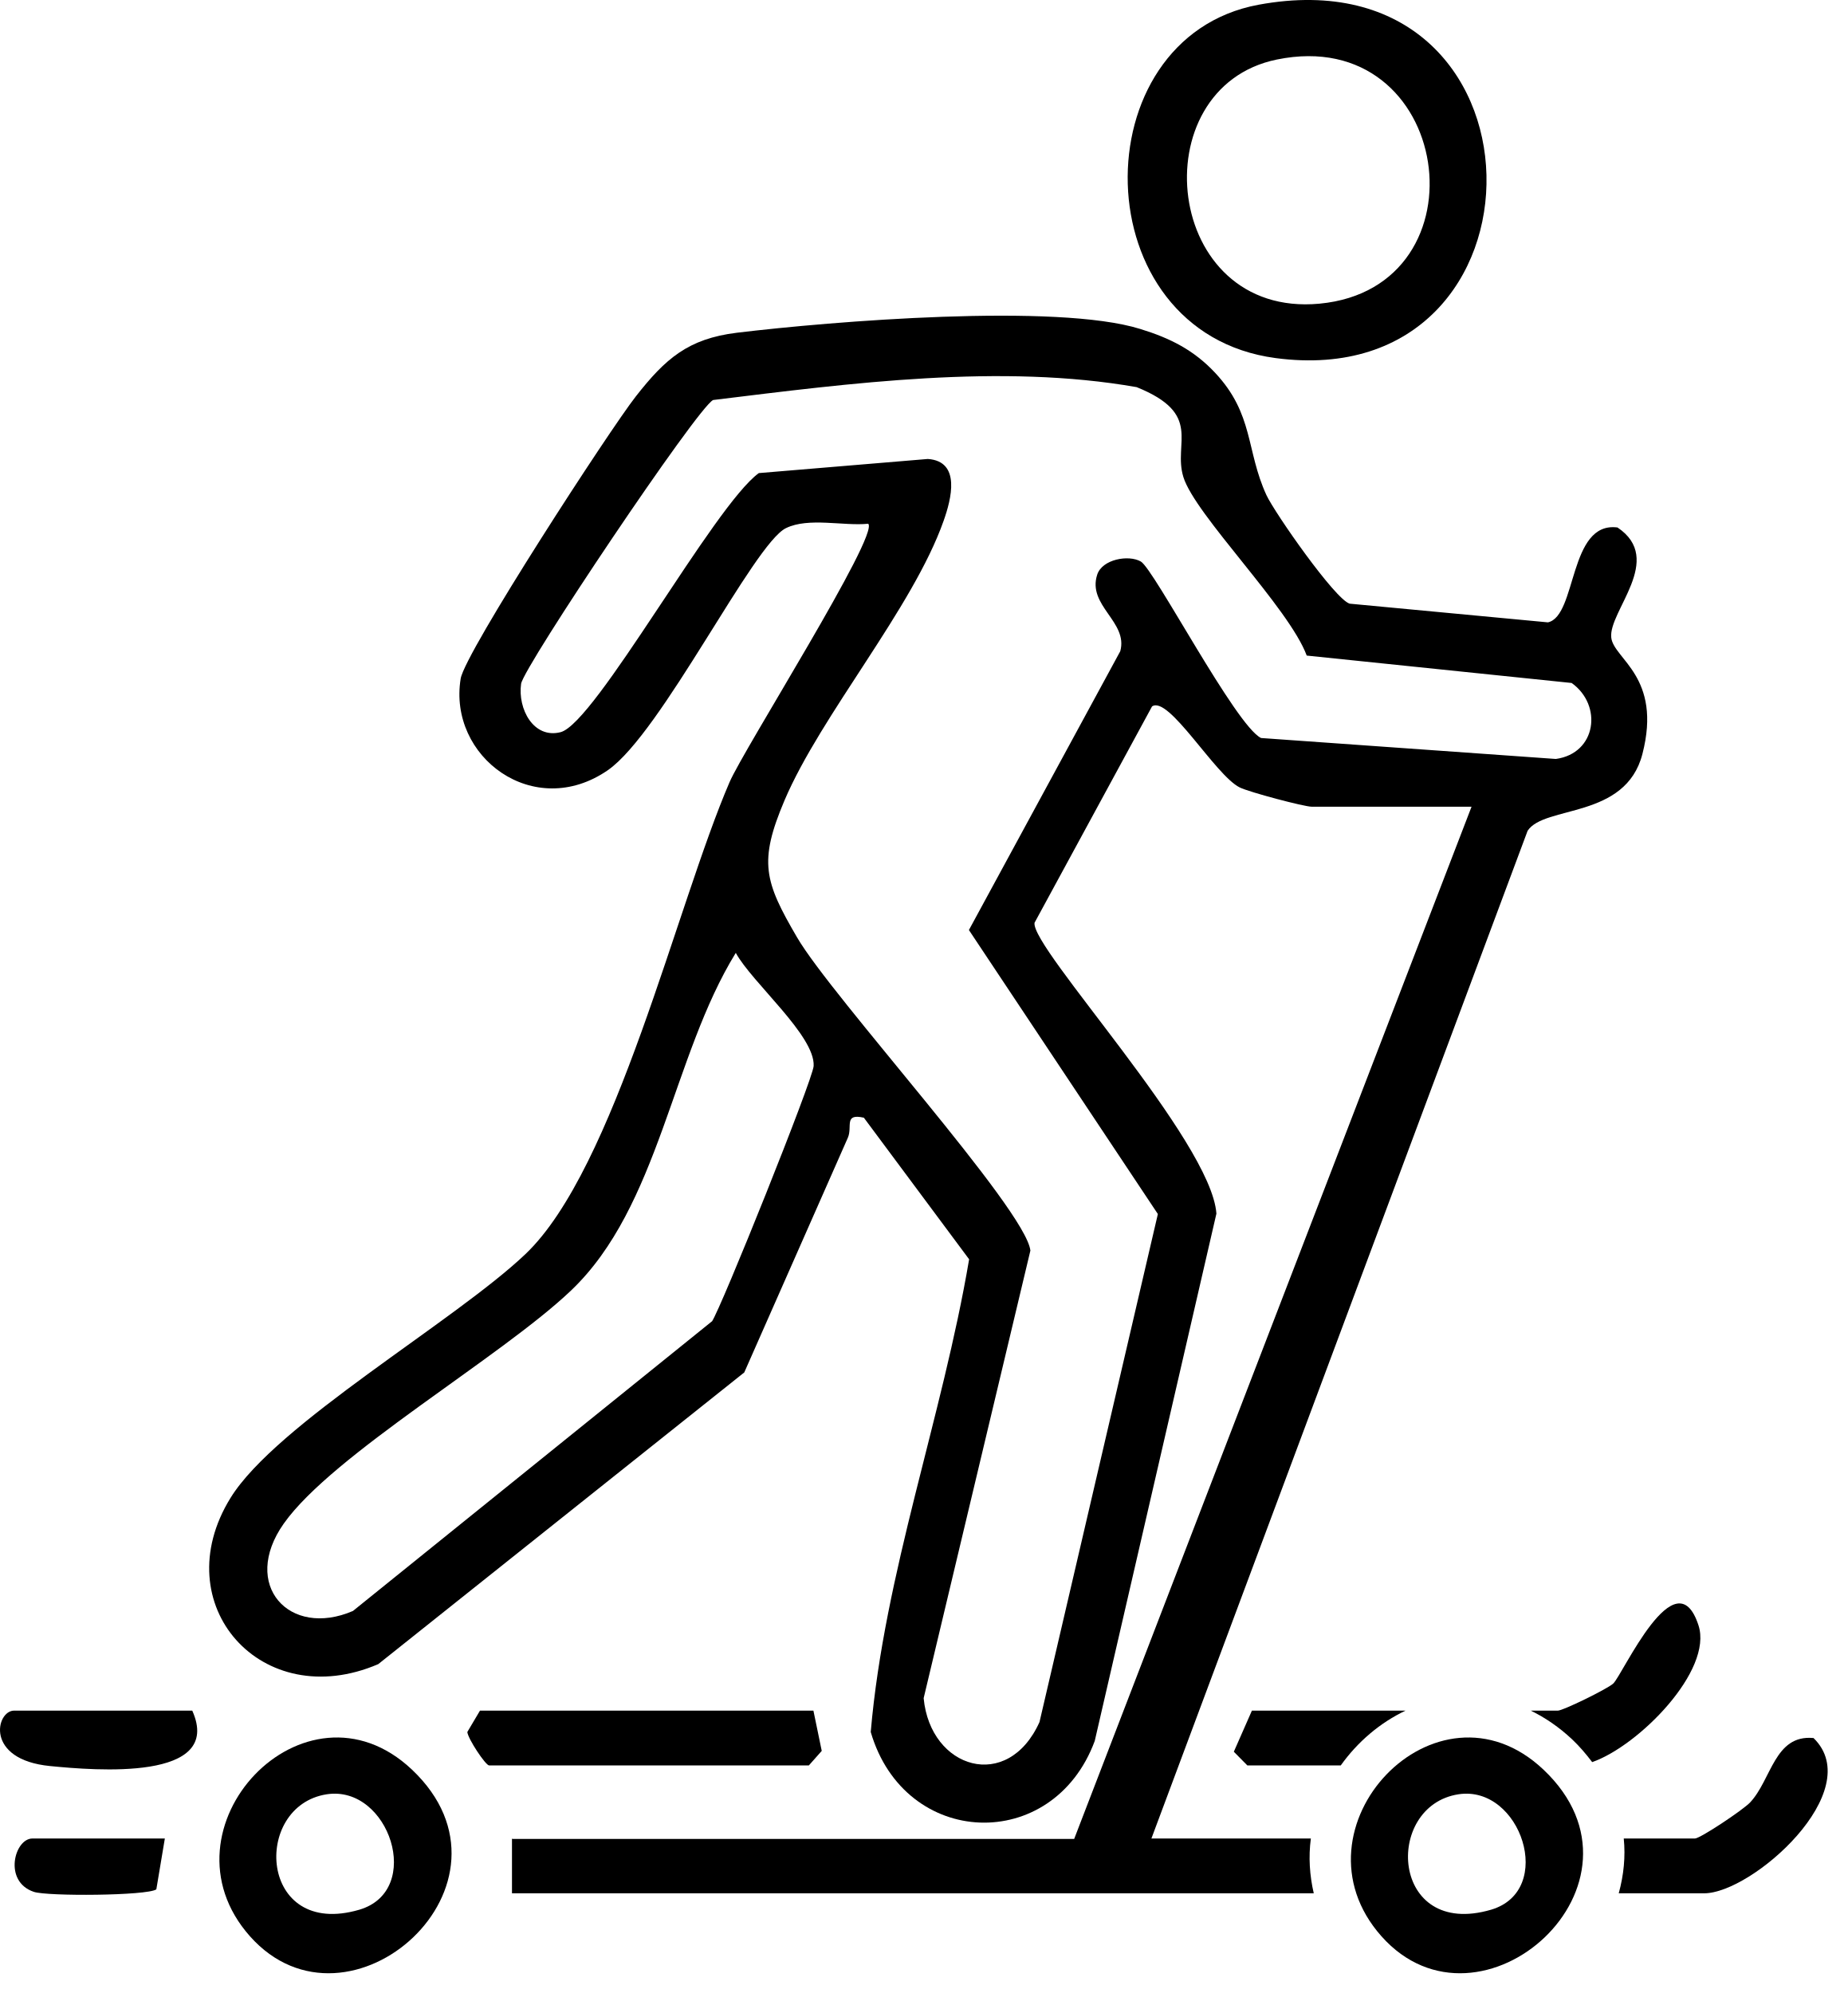
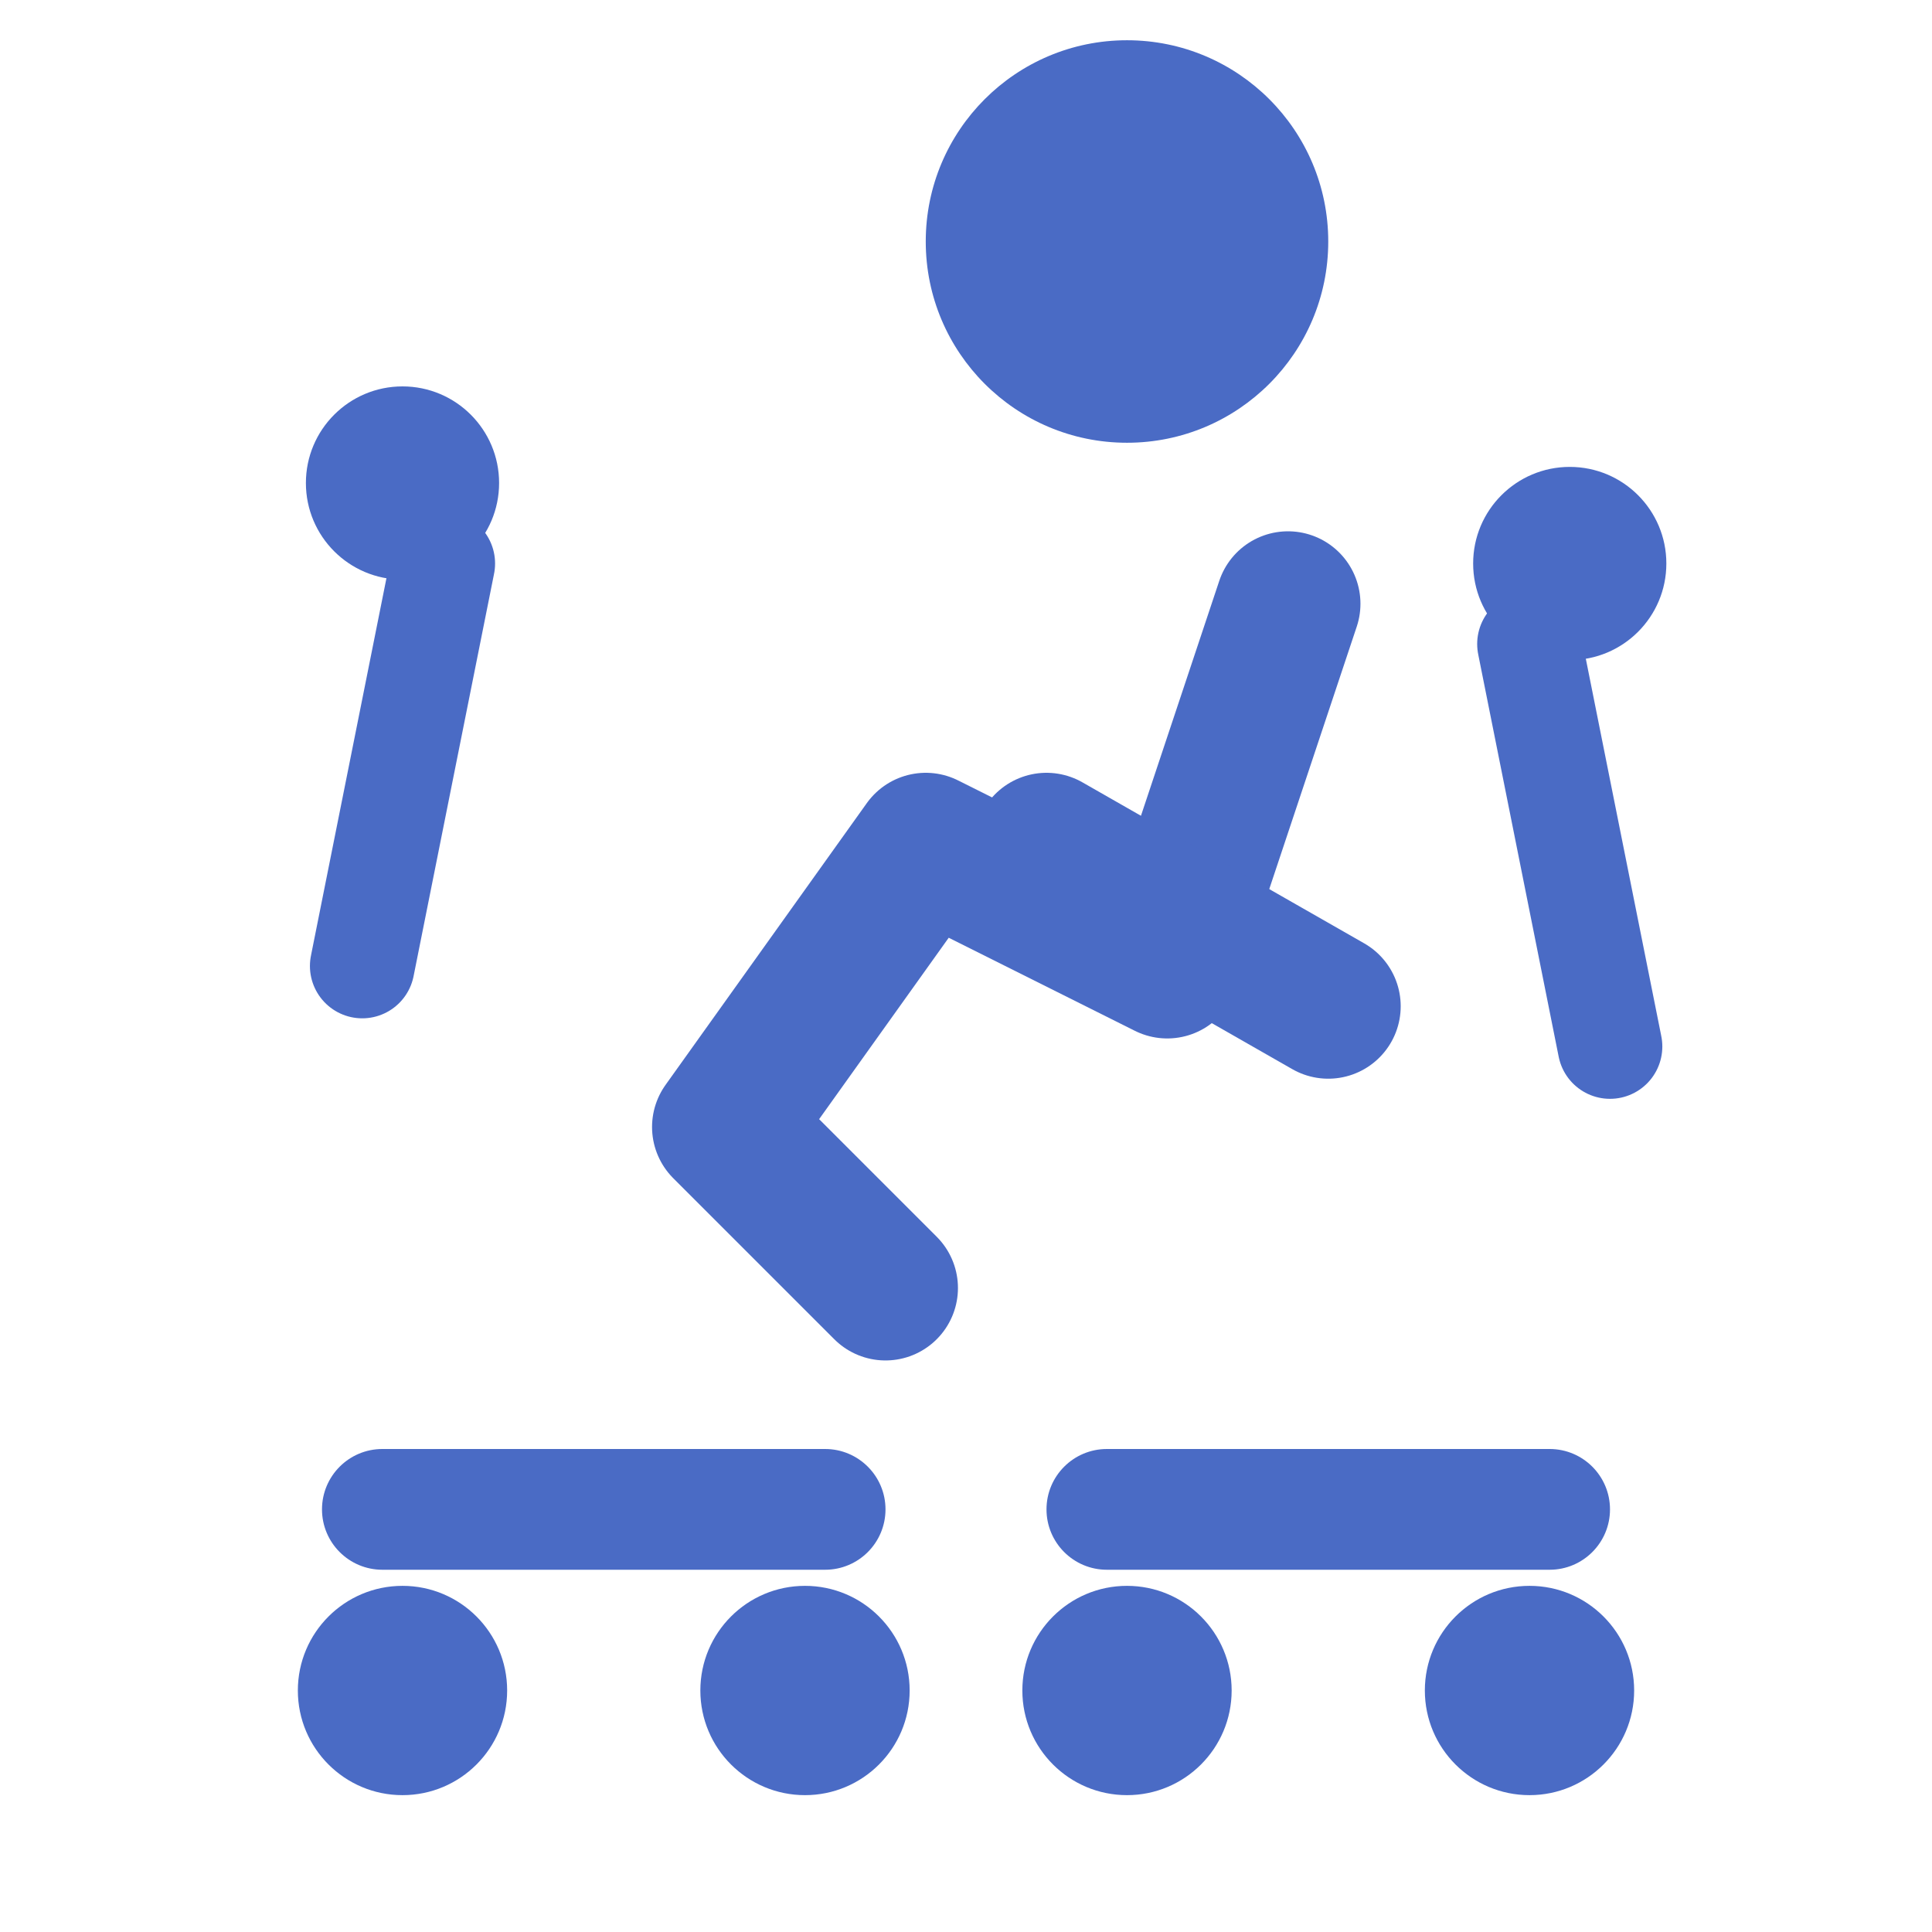
- <svg xmlns="http://www.w3.org/2000/svg" width="89" height="96" viewBox="0 0 89 96" fill="none">
-   <path d="M60.62 0.228C75.04 -2.432 75.2 19.078 61.44 17.248C52.139 16.008 52.029 1.818 60.62 0.228ZM61.499 2.868C54.919 4.218 56.029 15.328 63.55 14.628C71.749 13.858 69.98 1.128 61.499 2.868Z" fill="black" />
-   <path d="M12.04 93.268C7.42 88.068 14.69 80.378 19.84 85.238C25.649 90.728 16.799 98.618 12.04 93.268ZM15.739 86.428C12.12 86.988 12.46 93.408 17.309 91.988C20.43 91.068 18.739 85.968 15.739 86.428Z" fill="black" />
-   <path d="M66.54 93.268C61.919 88.068 69.189 80.378 74.34 85.238C80.15 90.728 71.299 98.618 66.54 93.268ZM70.249 86.428C66.629 86.988 66.97 93.408 71.82 91.988C74.94 91.068 73.249 85.968 70.249 86.428Z" fill="black" />
-   <path d="M39.179 82.398L39.58 84.338L38.959 85.038H23.559C23.39 85.038 22.54 83.758 22.509 83.428L23.119 82.398H39.179Z" fill="black" />
-   <path d="M9.26 82.398C10.79 85.818 4.56 85.278 2.41 85.068C-0.75 84.758 -0.19 82.398 0.68 82.398H9.26Z" fill="black" />
-   <path d="M7.94 88.558L7.53 91.008C7.08 91.318 2.28 91.348 1.63 91.128C0.14 90.628 0.7 88.558 1.56 88.558H7.94Z" fill="black" />
-   <path d="M75.04 82.398H73.73C74.43 82.738 75.1 83.198 75.719 83.778C76.09 84.128 76.4 84.498 76.689 84.878C78.93 84.098 82.519 80.468 81.809 78.288C80.71 74.918 78.159 80.678 77.7 81.098C77.379 81.378 75.279 82.398 75.04 82.398Z" fill="black" />
-   <path d="M24.66 88.558V91.198H63.279C63.08 90.338 63.02 89.448 63.139 88.558H55.459L73.579 40.018C74.389 38.778 78.299 39.468 79.109 36.318C80.07 32.598 77.73 31.748 77.609 30.718C77.46 29.448 80.21 26.948 77.909 25.408C75.549 25.098 75.96 29.668 74.559 29.978L65.01 29.078C64.309 28.878 61.4 24.708 60.999 23.848C60.01 21.698 60.4 19.958 58.529 17.958C57.499 16.858 56.359 16.288 54.929 15.848C50.9 14.588 40.039 15.478 35.489 16.028C33.139 16.318 32.05 17.278 30.63 19.088C29.38 20.678 22.399 31.418 22.189 32.688C21.57 36.458 25.72 39.558 29.279 37.098C31.869 35.298 36.3 26.188 37.859 25.438C38.95 24.908 40.62 25.348 41.819 25.228C42.37 25.758 35.809 36.108 35.139 37.678C32.59 43.588 29.64 56.288 25.309 60.408C21.89 63.658 13.29 68.598 11.1 72.158C7.93 77.298 12.62 82.568 18.22 80.158L35.849 66.108L40.84 54.798C41.069 54.268 40.63 53.618 41.609 53.838L46.679 60.658C45.389 68.278 42.599 75.768 41.94 83.428C43.58 89.048 50.719 89.298 52.73 83.858L58.59 58.458C58.34 54.938 49.639 45.658 49.83 44.448L55.489 34.028C56.289 33.478 58.529 37.338 59.709 37.928C60.169 38.158 62.819 38.858 63.179 38.858H70.879L51.739 88.578H24.68L24.66 88.558ZM34.289 63.648L17 77.598C13.94 78.918 11.579 76.348 13.669 73.388C16.009 70.068 24.13 65.378 27.509 62.158C31.759 58.108 32.37 50.878 35.44 45.898C36.209 47.318 39.27 49.888 39.19 51.348C39.15 52.008 34.73 63.018 34.289 63.658V63.648ZM60.739 35.548C59.52 34.958 55.59 27.418 54.95 27.048C54.359 26.708 53.09 26.938 52.849 27.678C52.359 29.178 54.349 29.948 53.959 31.368L46.669 44.798L55.77 58.478L50.069 82.948C48.539 86.348 44.809 85.208 44.489 81.798L49.63 60.238C49.4 58.228 40.069 48.038 38.389 45.148C36.819 42.458 36.529 41.518 37.789 38.548C39.539 34.438 43.969 29.288 45.45 25.088C45.819 24.048 46.3 22.218 44.69 22.108L36.55 22.788C34.389 24.348 28.68 34.838 27 35.268C25.7 35.598 24.93 34.148 25.099 32.938C25.22 32.118 33.599 19.618 34.349 19.268C40.969 18.458 48.209 17.498 54.749 18.648C57.969 19.948 56.489 21.328 56.999 22.978C57.559 24.798 62.09 29.278 62.94 31.578L75.7 32.898C77.2 33.968 76.9 36.288 74.939 36.558L60.73 35.548H60.739Z" fill="black" />
-   <path d="M87.34 83.718C85.469 83.548 85.329 85.718 84.299 86.818C83.95 87.188 81.889 88.558 81.639 88.558H78.21C78.299 89.428 78.21 90.318 77.969 91.198H82.079C84.4 91.198 89.96 86.258 87.35 83.718H87.34Z" fill="black" />
-   <path d="M60.3 82.398L59.429 84.378L60.08 85.038H64.579C65.4 83.888 66.48 82.978 67.7 82.398H60.3Z" fill="black" />
+ <svg xmlns="http://www.w3.org/2000/svg" viewBox="0 0 24 24" fill="#4a6bc5">
+   <circle cx="14" cy="3" r="2.5" />
+   <path d="M16 7.5l-1.5 4.5-3-1.5-2.5 3.5 2 2" fill="none" stroke="#4a6bc5" stroke-width="1.8" stroke-linecap="round" stroke-linejoin="round" />
+   <path d="M13 10.5l3.5 2" fill="none" stroke="#4a6bc5" stroke-width="1.8" stroke-linecap="round" />
+   <path d="M5.5 7L4.5 12" stroke="#4a6bc5" stroke-width="1.3" stroke-linecap="round" />
+   <path d="M19 8l1 5" stroke="#4a6bc5" stroke-width="1.3" stroke-linecap="round" />
+   <circle cx="5" cy="6" r="1.2" />
+   <circle cx="19.5" cy="7" r="1.2" />
+   <rect x="4" y="18" width="7" height="1.5" rx=".75" />
+   <rect x="13" y="18" width="7" height="1.5" rx=".75" />
+   <circle cx="5" cy="21" r="1.3" />
+   <circle cx="10" cy="21" r="1.3" />
+   <circle cx="14" cy="21" r="1.3" />
+   <circle cx="19" cy="21" r="1.3" />
</svg>
